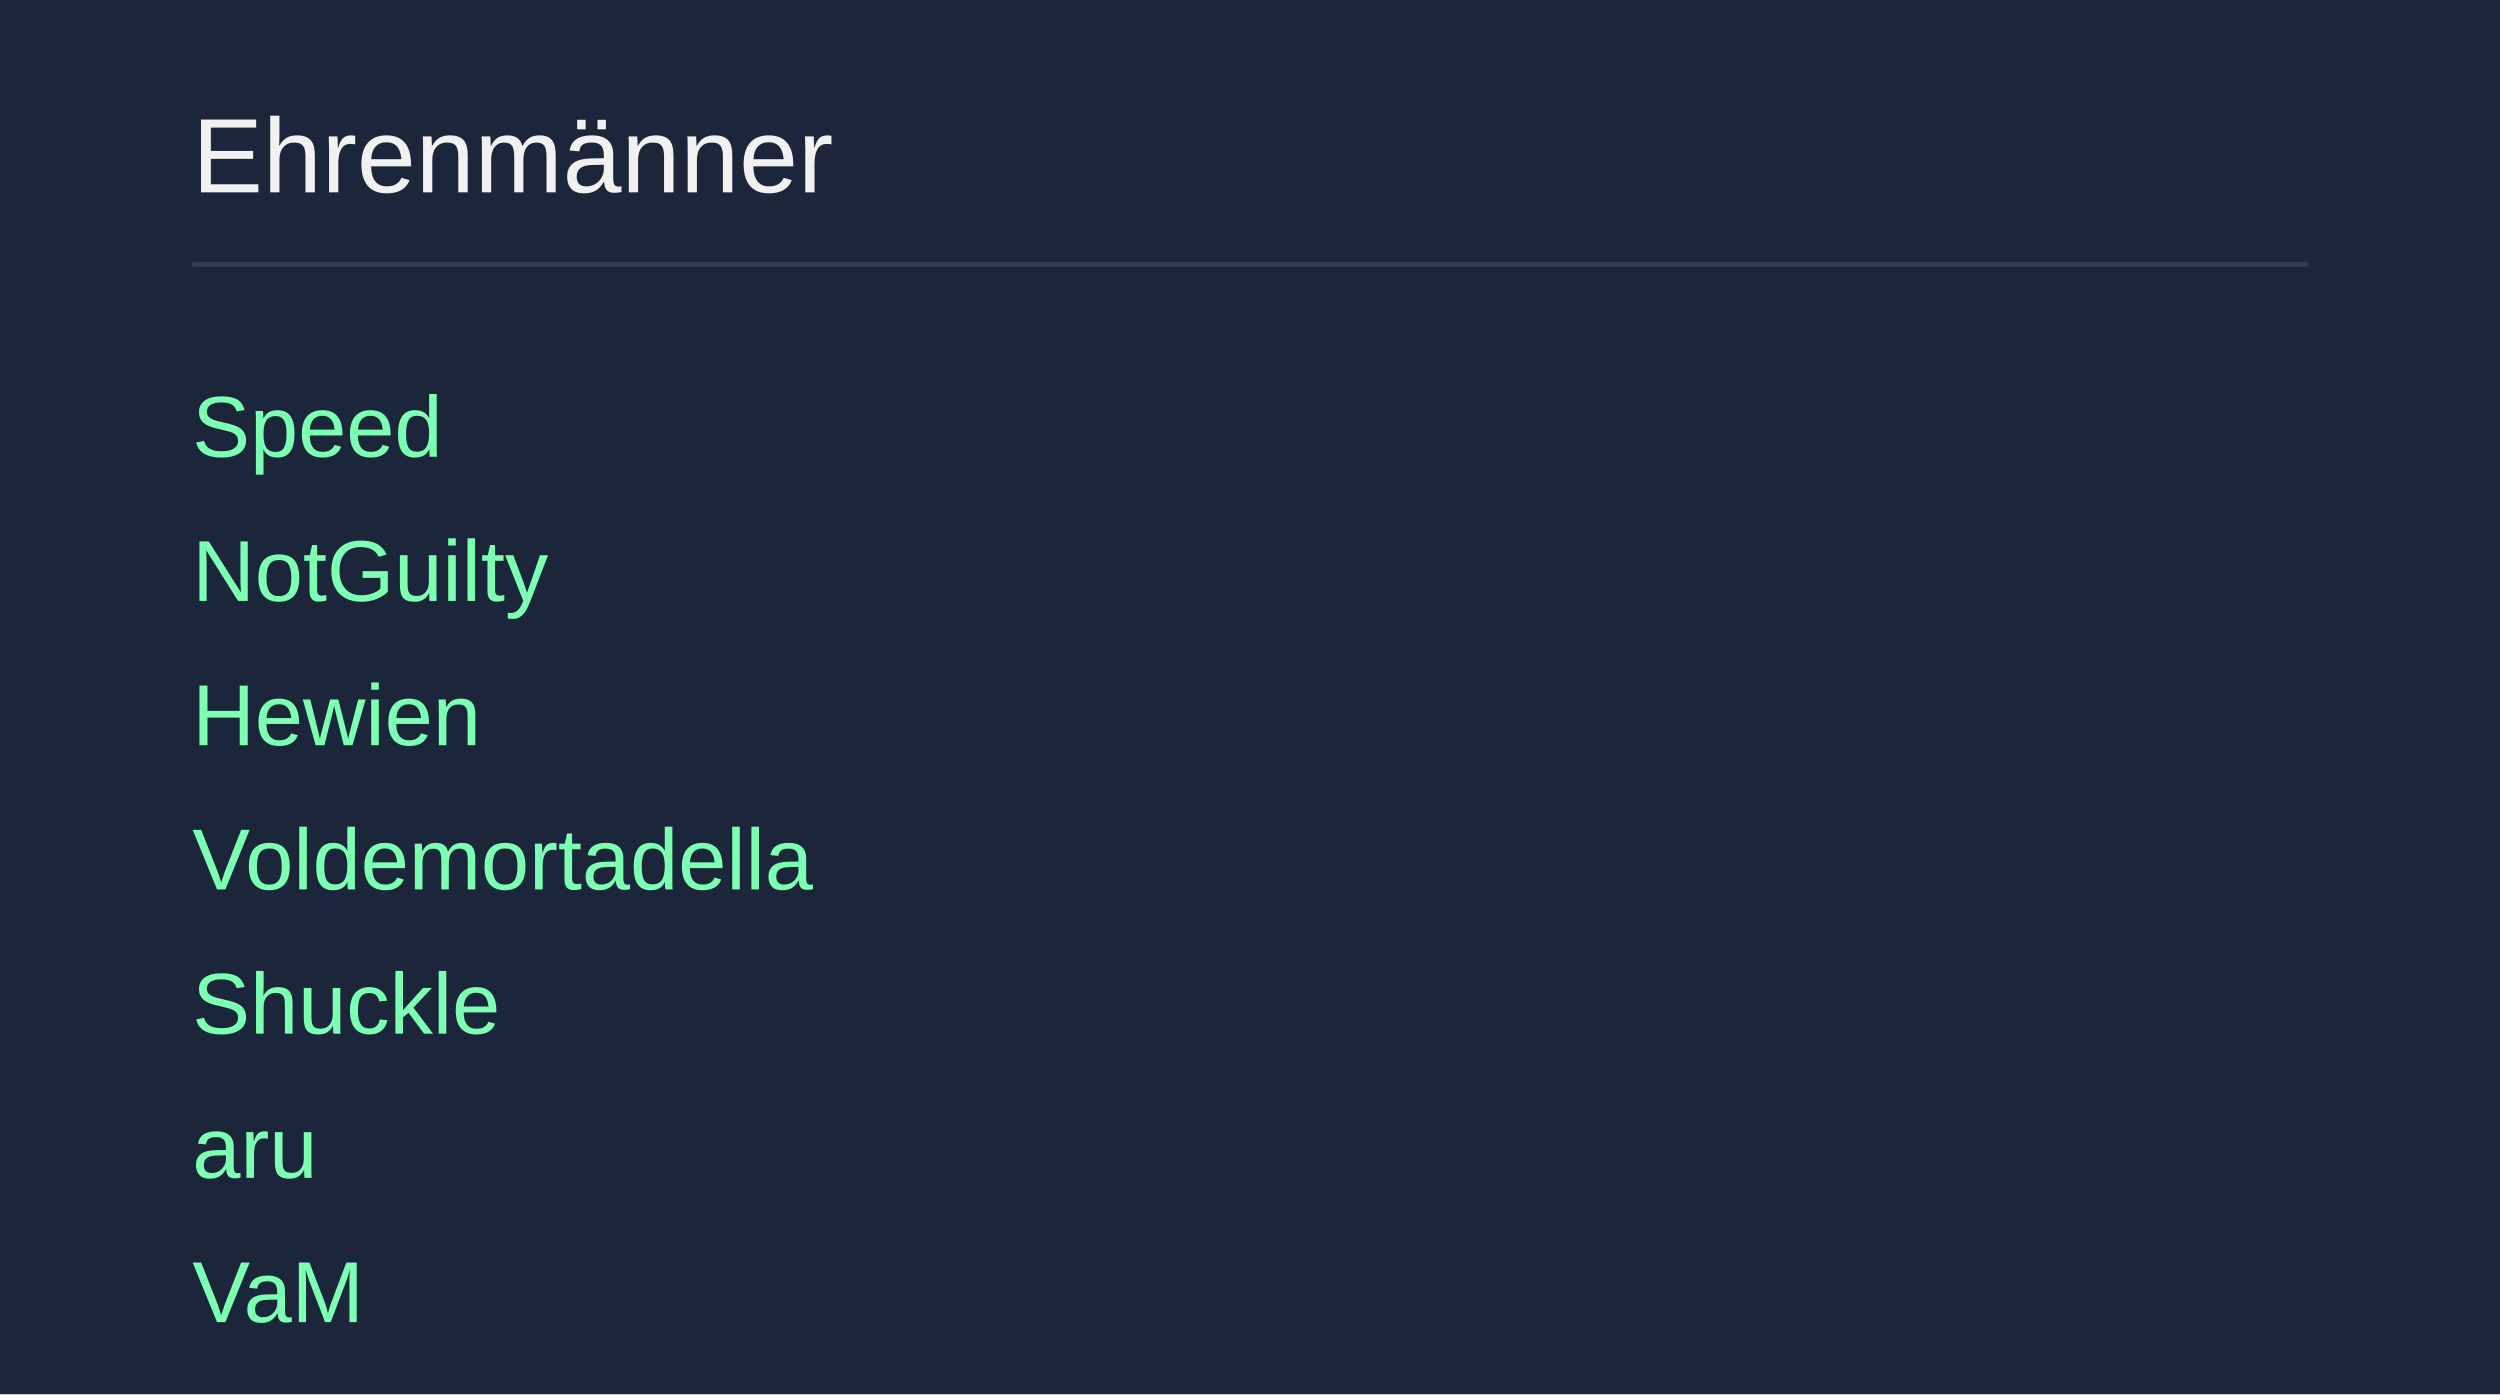
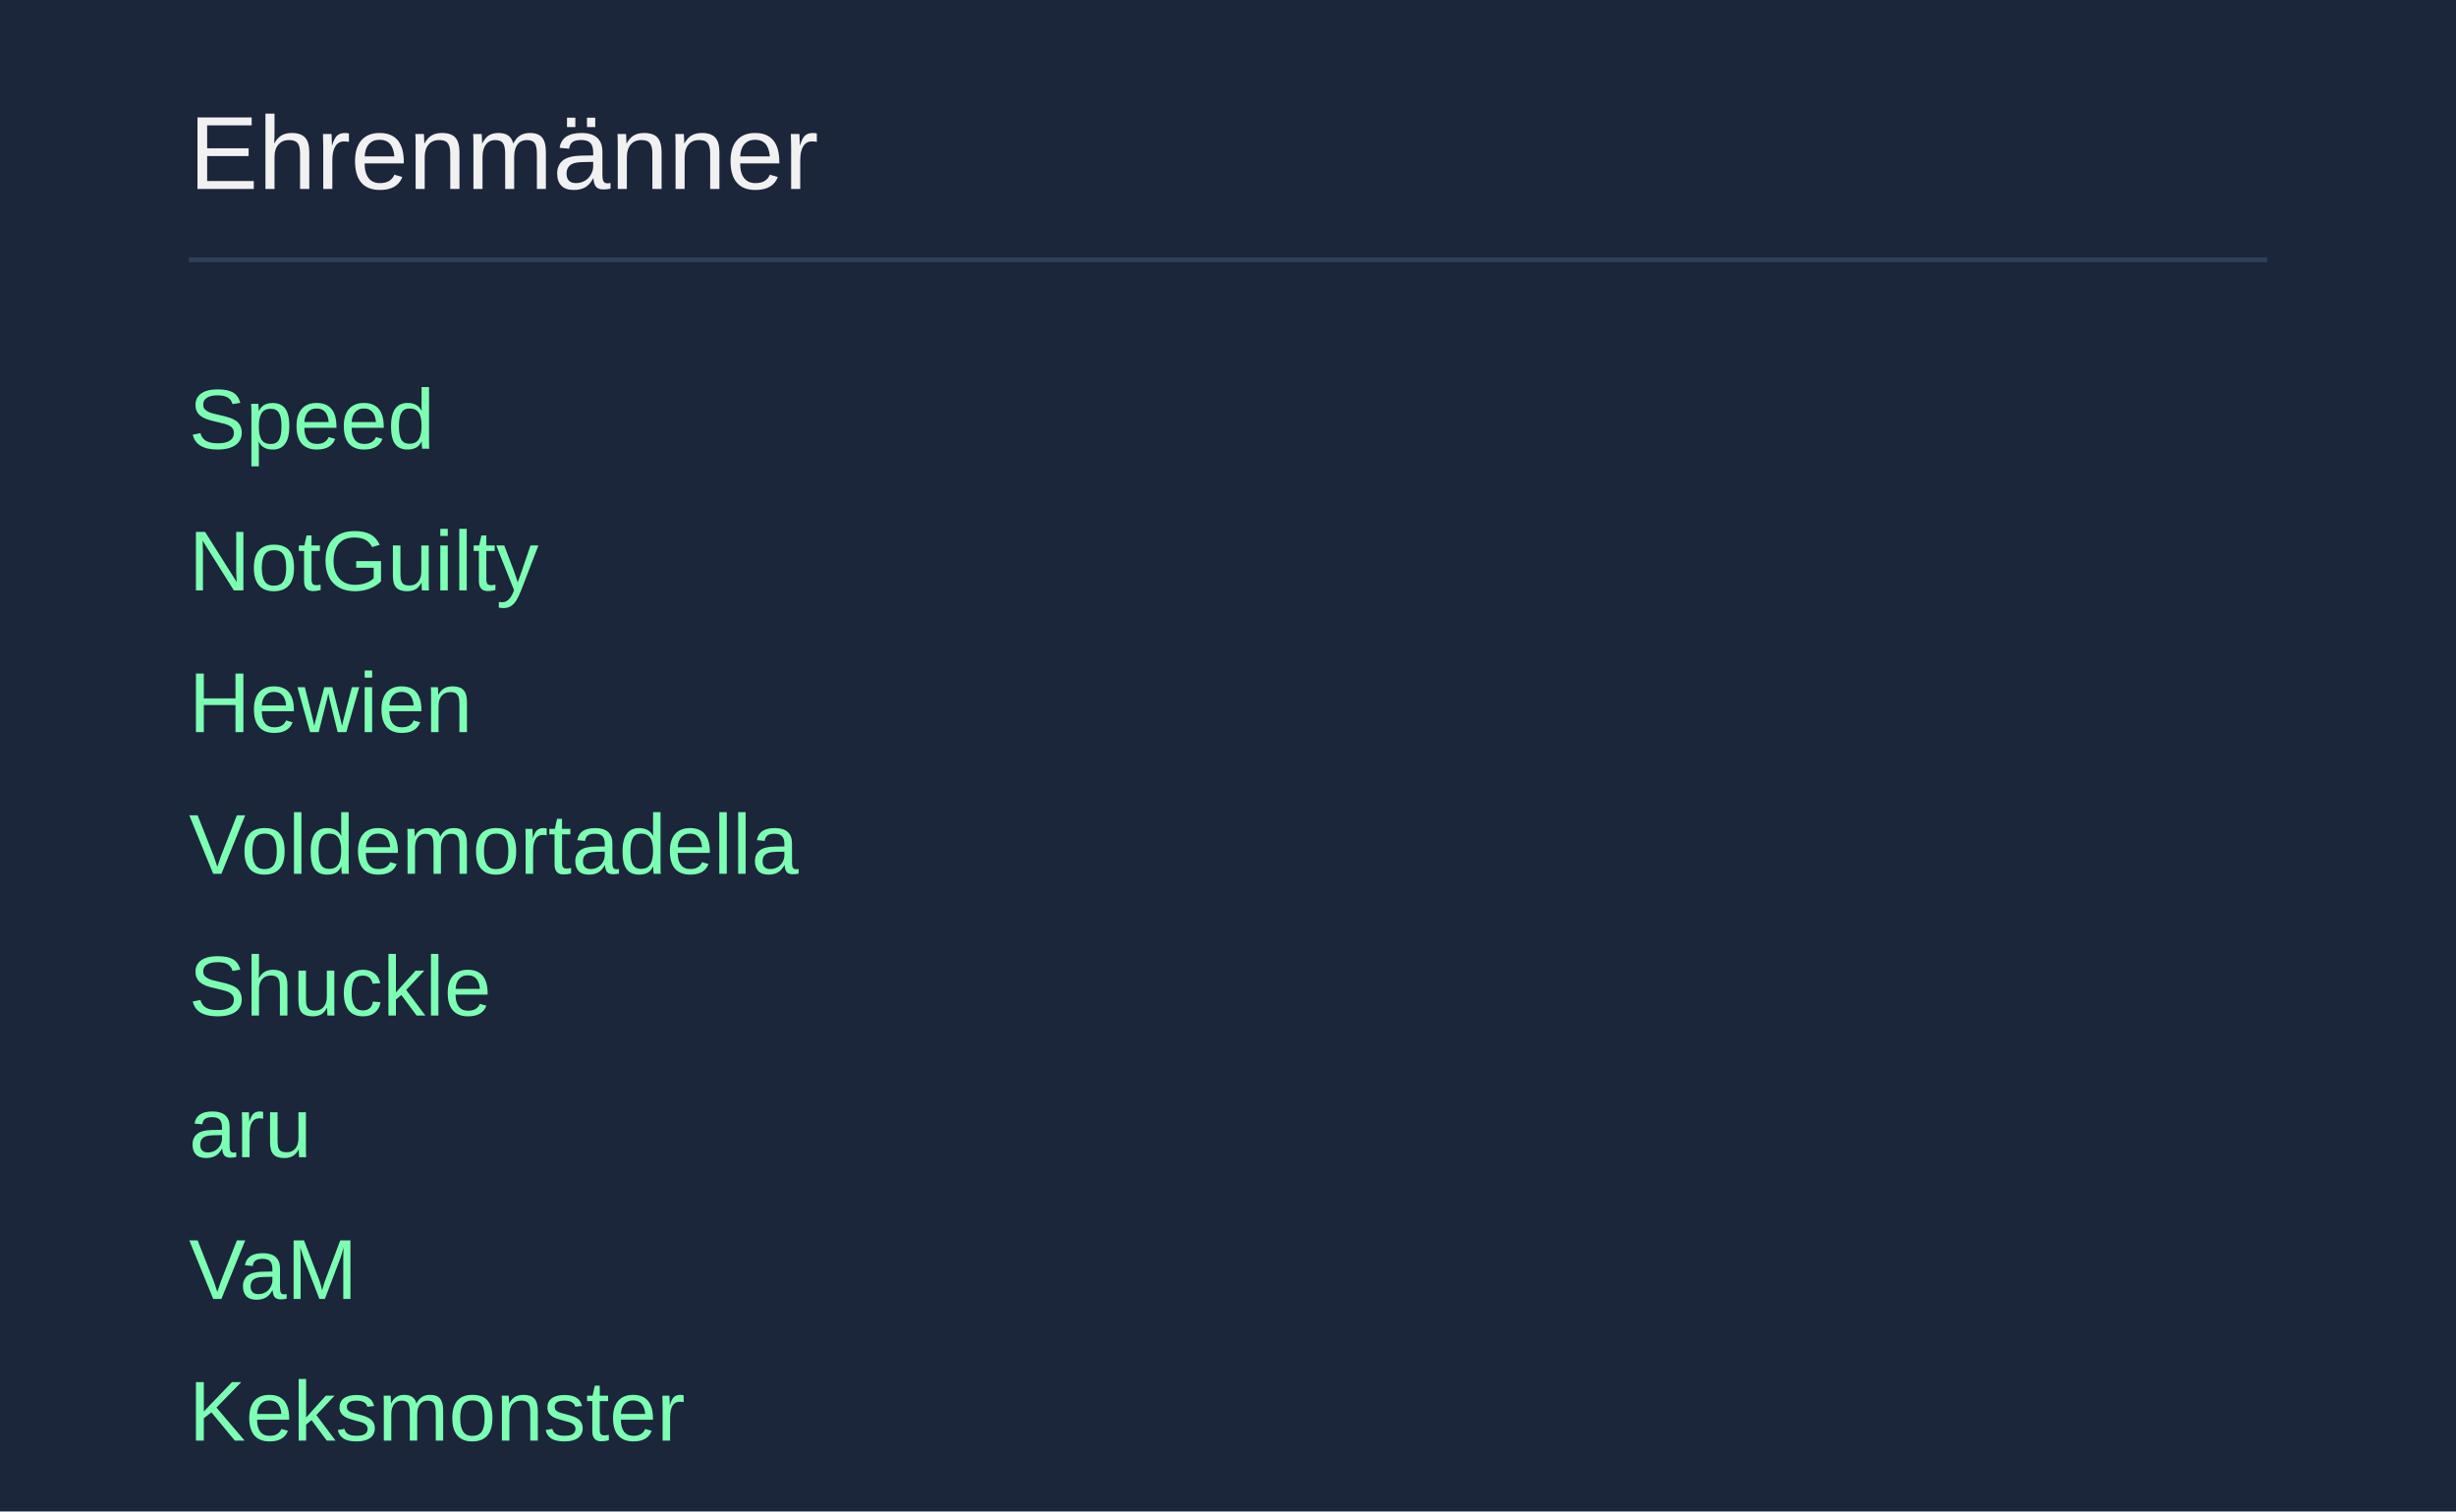
- <svg xmlns="http://www.w3.org/2000/svg" width="520" height="290">
+ <svg xmlns="http://www.w3.org/2000/svg" width="520" height="320">
  <rect width="100%" height="100%" fill="#1B263B" />
  <text x="40" y="40" font-size="22" fill="#F1F1F1" font-family="Arial">
    Ehrenmänner
  </text>
  <line x1="40" y1="55" x2="480" y2="55" stroke="#2E4057" stroke-width="1" />
  <text x="40" y="95" font-size="18" fill="#7DFFB3" font-family="Arial">Speed</text>
  <text x="40" y="125" font-size="18" fill="#7DFFB3" font-family="Arial">NotGuilty</text>
  <text x="40" y="155" font-size="18" fill="#7DFFB3" font-family="Arial">Hewien</text>
  <text x="40" y="185" font-size="18" fill="#7DFFB3" font-family="Arial">Voldemortadella</text>
  <text x="40" y="215" font-size="18" fill="#7DFFB3" font-family="Arial">Shuckle</text>
  <text x="40" y="245" font-size="18" fill="#7DFFB3" font-family="Arial">aru</text>
  <text x="40" y="275" font-size="18" fill="#7DFFB3" font-family="Arial">VaM</text>
+   <text x="40" y="305" font-size="18" fill="#7DFFB3" font-family="Arial">Keksmonster</text>
</svg>
